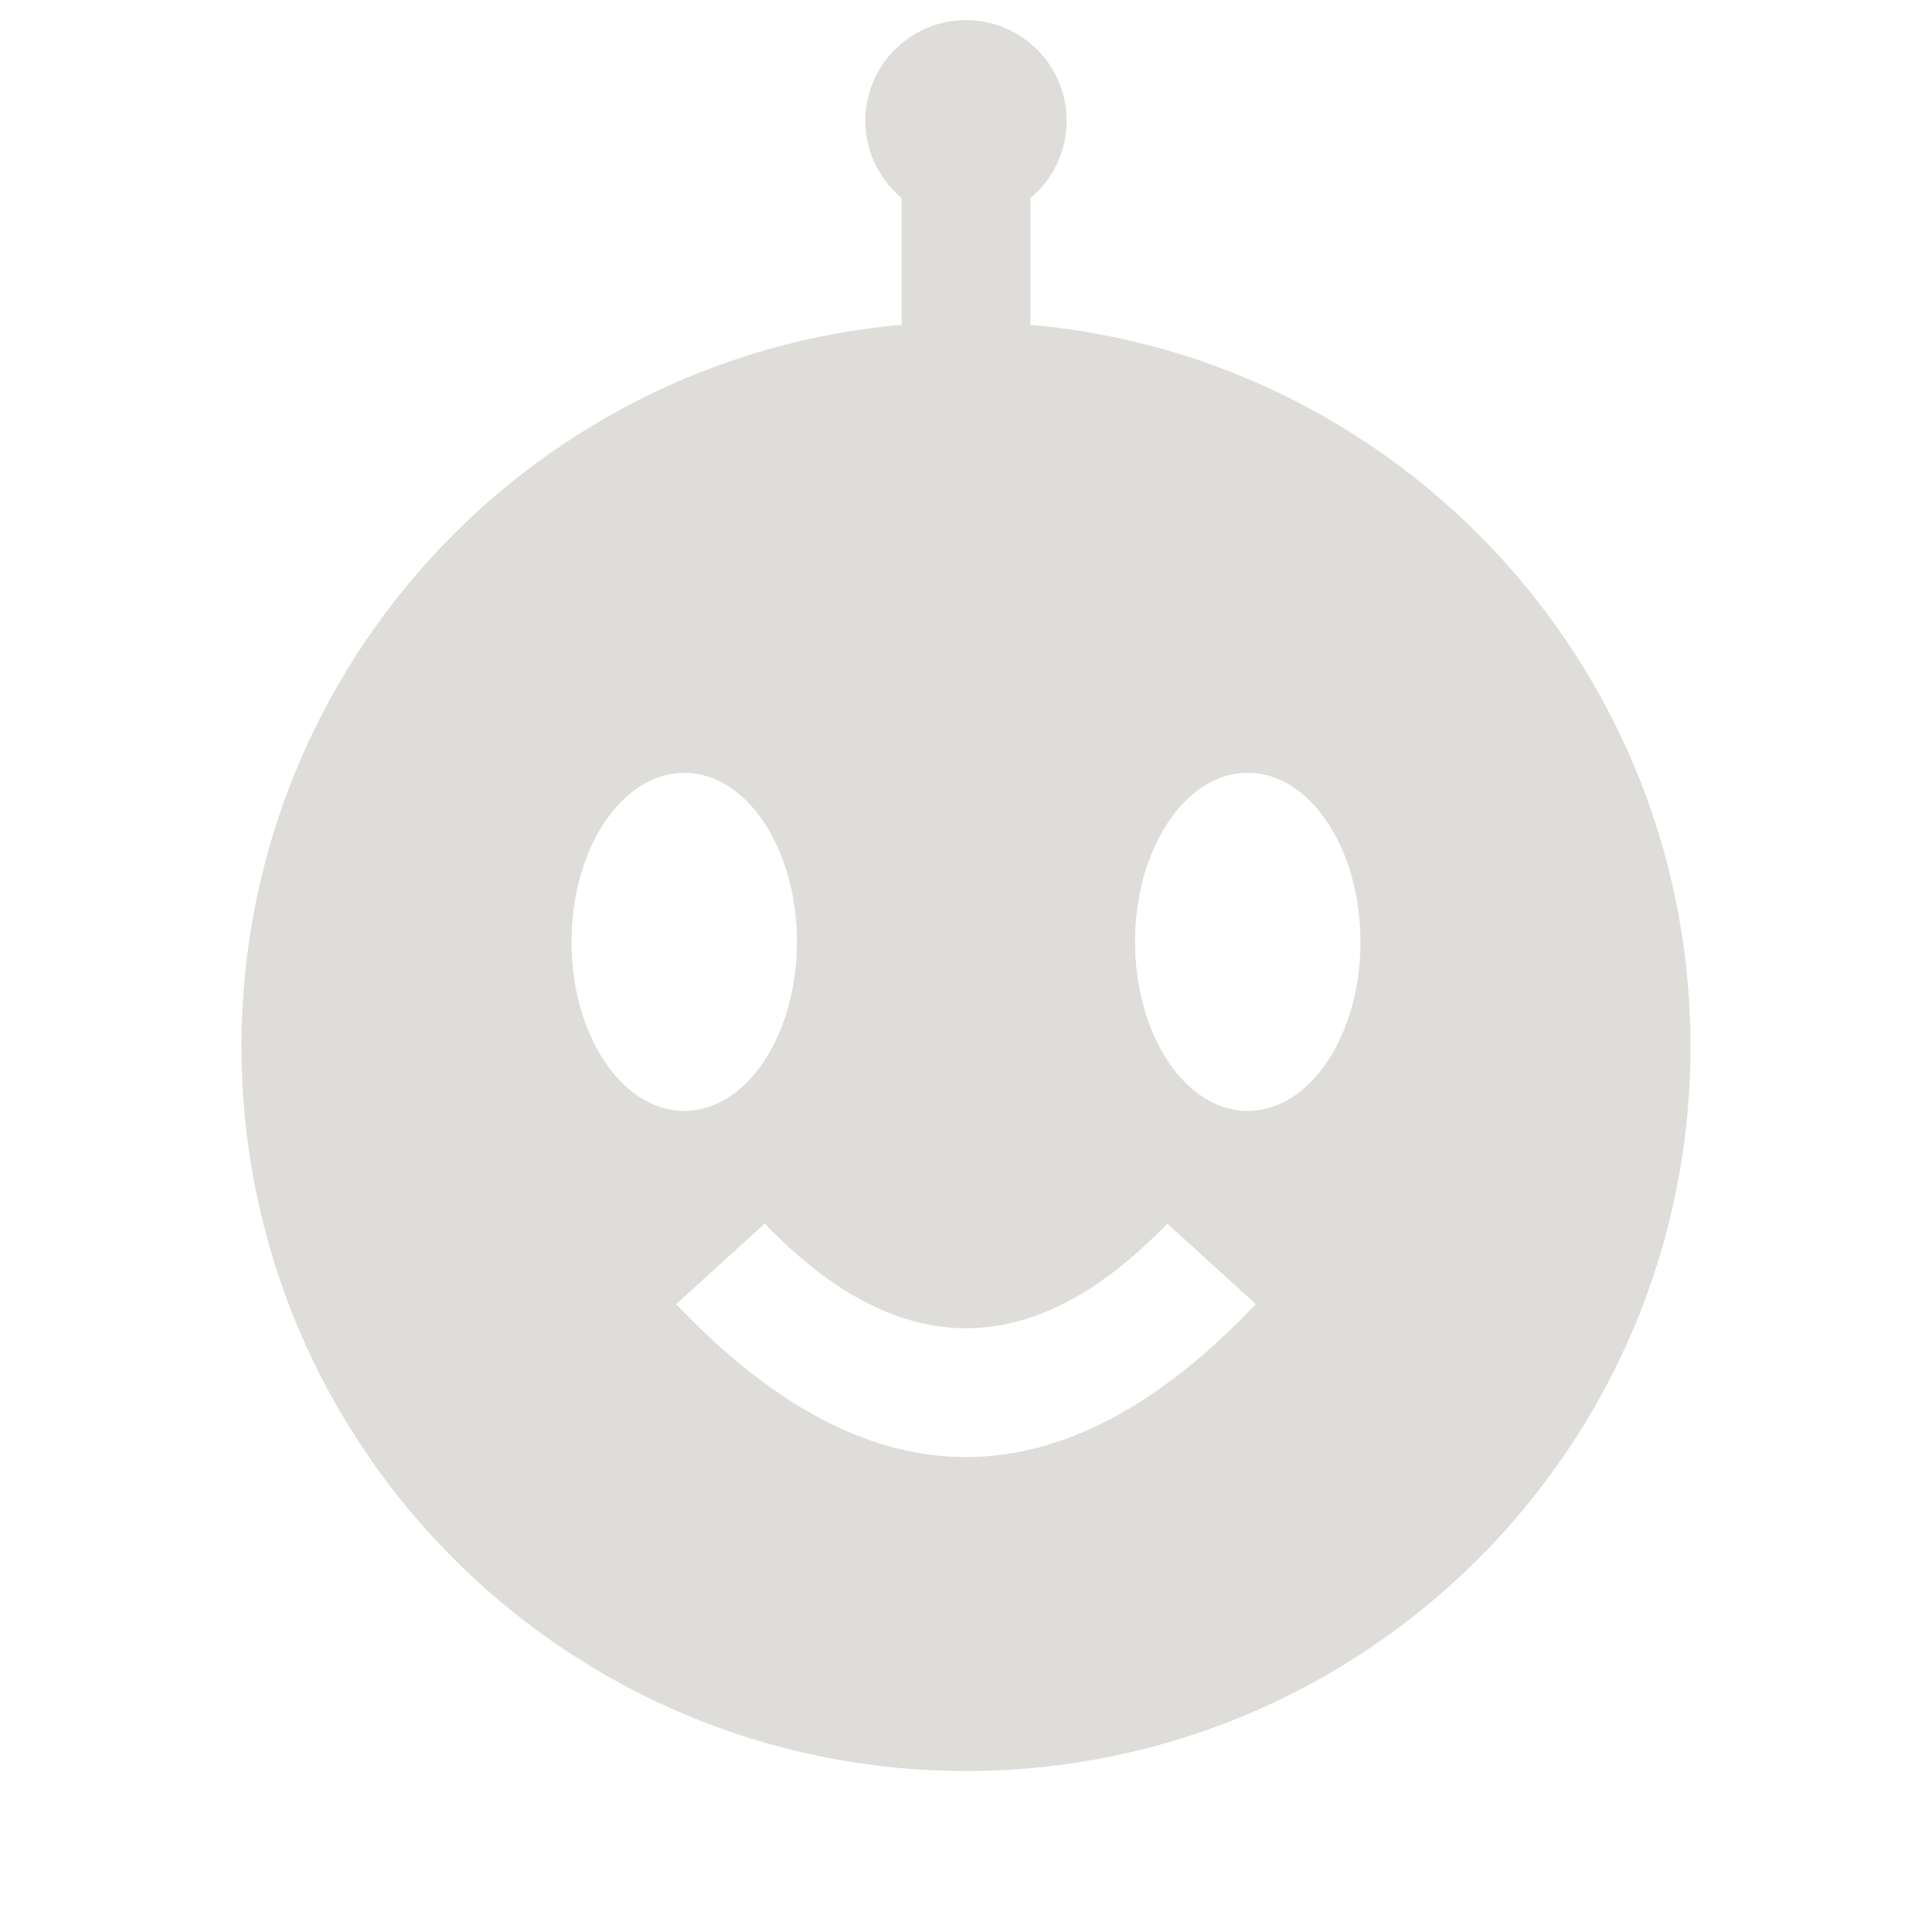
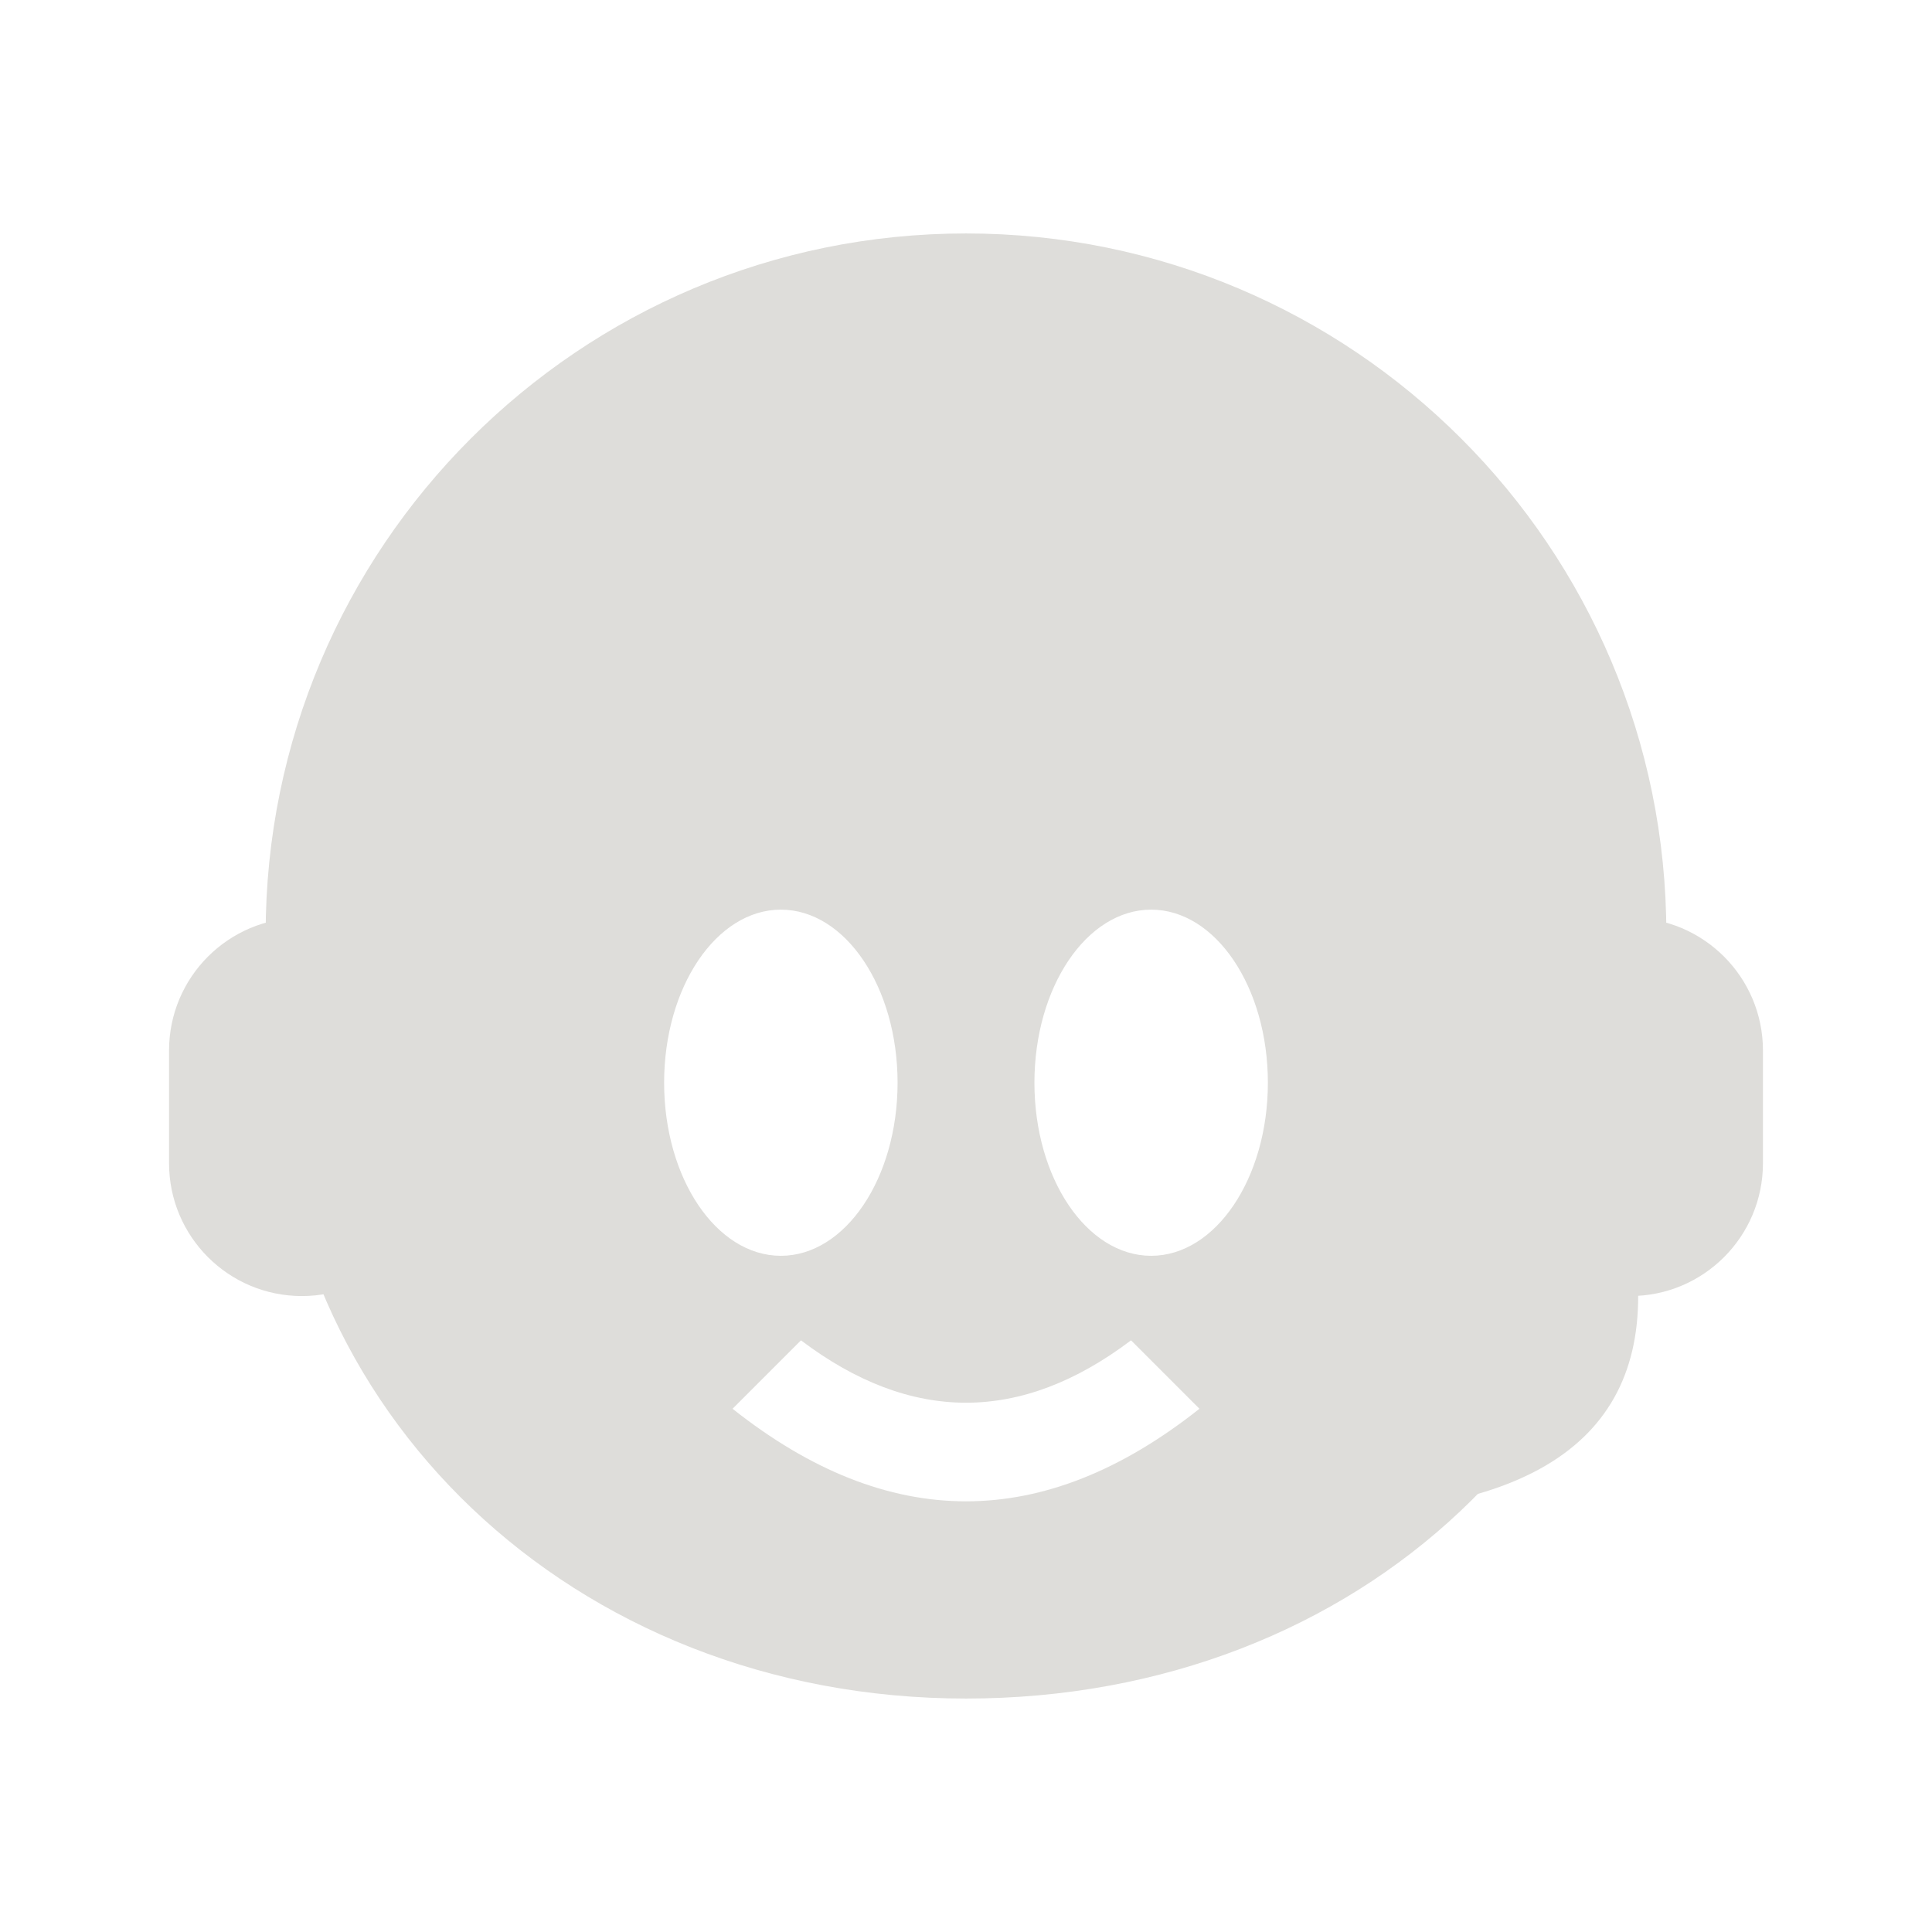
<svg xmlns="http://www.w3.org/2000/svg" width="24" height="24" viewBox="0 0 24 24">
  <g fill="#deddda">
-     <circle cx="12" cy="1.5" r="1.25" />
-     <path d="M11.2 2h1.6v4h-1.6z" />
-     <path fill-rule="evenodd" d="M21 13a9 9 0 1 1-18 0 9 9 0 0 1 18 0z       M9.9 11.7a1.4 2.1 0 1 0-2.8 0 1.4 2.1 0 1 0 2.8 0z       M16.9 11.7a1.4 2.1 0 1 0-2.8 0 1.4 2.1 0 1 0 2.8 0z       M8.4 16.2Q12 20 15.6 16.2l-1.1-1Q12 17.8 9.5 15.2z" />
+     <path d="M3.3 11.6a8.7 8.7 0 0 1 17.4 0v1.3h-2.3v-1.3a6.4 6.4 0 0 0-12.8 0v1.3H3.3z" />
+     <rect x="2.1" y="11.4" width="3.3" height="4.7" rx="1.65" />
+     <rect x="18.6" y="11.4" width="3.3" height="4.7" rx="1.65" />
+     <path d="M20.25 15.2q.7 3.4-3.5 3.6l.15-1.85q2.1 0 1.62-1.75z" />
+     <circle cx="16.5" cy="18.35" r="1.15" />
+     <path fill-rule="evenodd" d="M12 4.9c4.9 0 8.6 3.5 8.6 8.1S16.9 21.1 12 21.1 3.4 17.5 3.4 13 7.1 4.9 12 4.9z       M9.7 11.3a1.45 2.15 0 1 0 0 4.3 1.45 2.15 0 1 0 0-4.3z       M14.3 11.3a1.45 2.15 0 1 0 0 4.3 1.45 2.15 0 1 0 0-4.3z       M9.1 17.5q2.9 2.3 5.8 0l-.85-.85q-2.05 1.55-4.1 0z" />
  </g>
</svg>
